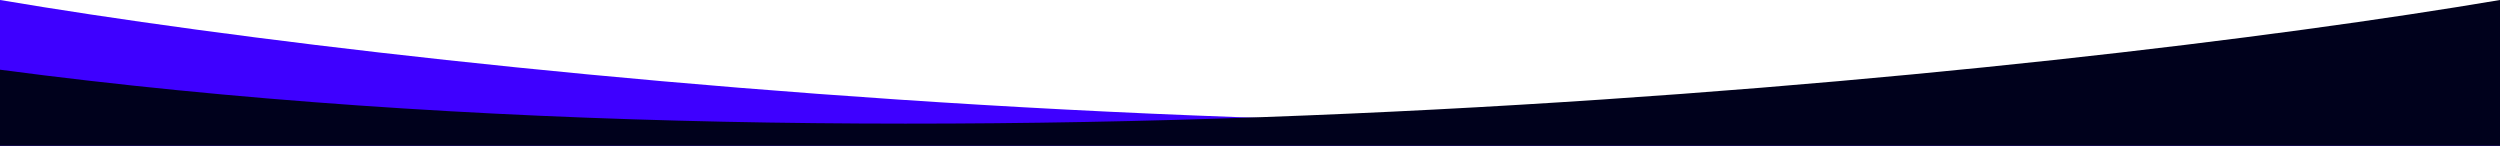
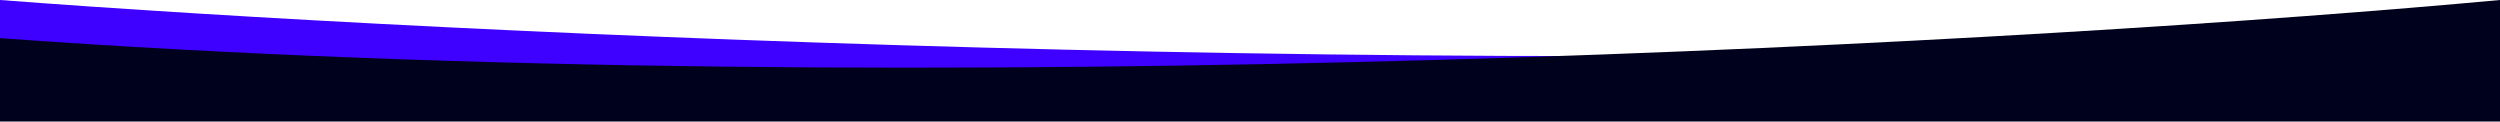
- <svg xmlns="http://www.w3.org/2000/svg" width="1440" height="84" viewBox="0 0 1440 84" fill="none">
-   <path d="M1440 84V40.145C900.826 111.663 255.344 43.181 0 0V84H1440Z" fill="#3E00FF" />
-   <path d="M0 84V40.145C539.174 111.663 1184.66 43.181 1440 0V84H0Z" fill="#00011C" />
+ <svg xmlns="http://www.w3.org/2000/svg" width="1440" height="70" viewBox="0 0 1440 70" fill="none">
+   <path d="M1440 58V18.211C900.826 50.654 255.344 19.588 0 0V58H1440Z" fill="#3E00FF" />
+   <path d="M0 70V21.979C539.174 61.135 1184.66 23.641 1440 0V70H0Z" fill="#00011C" />
</svg>
